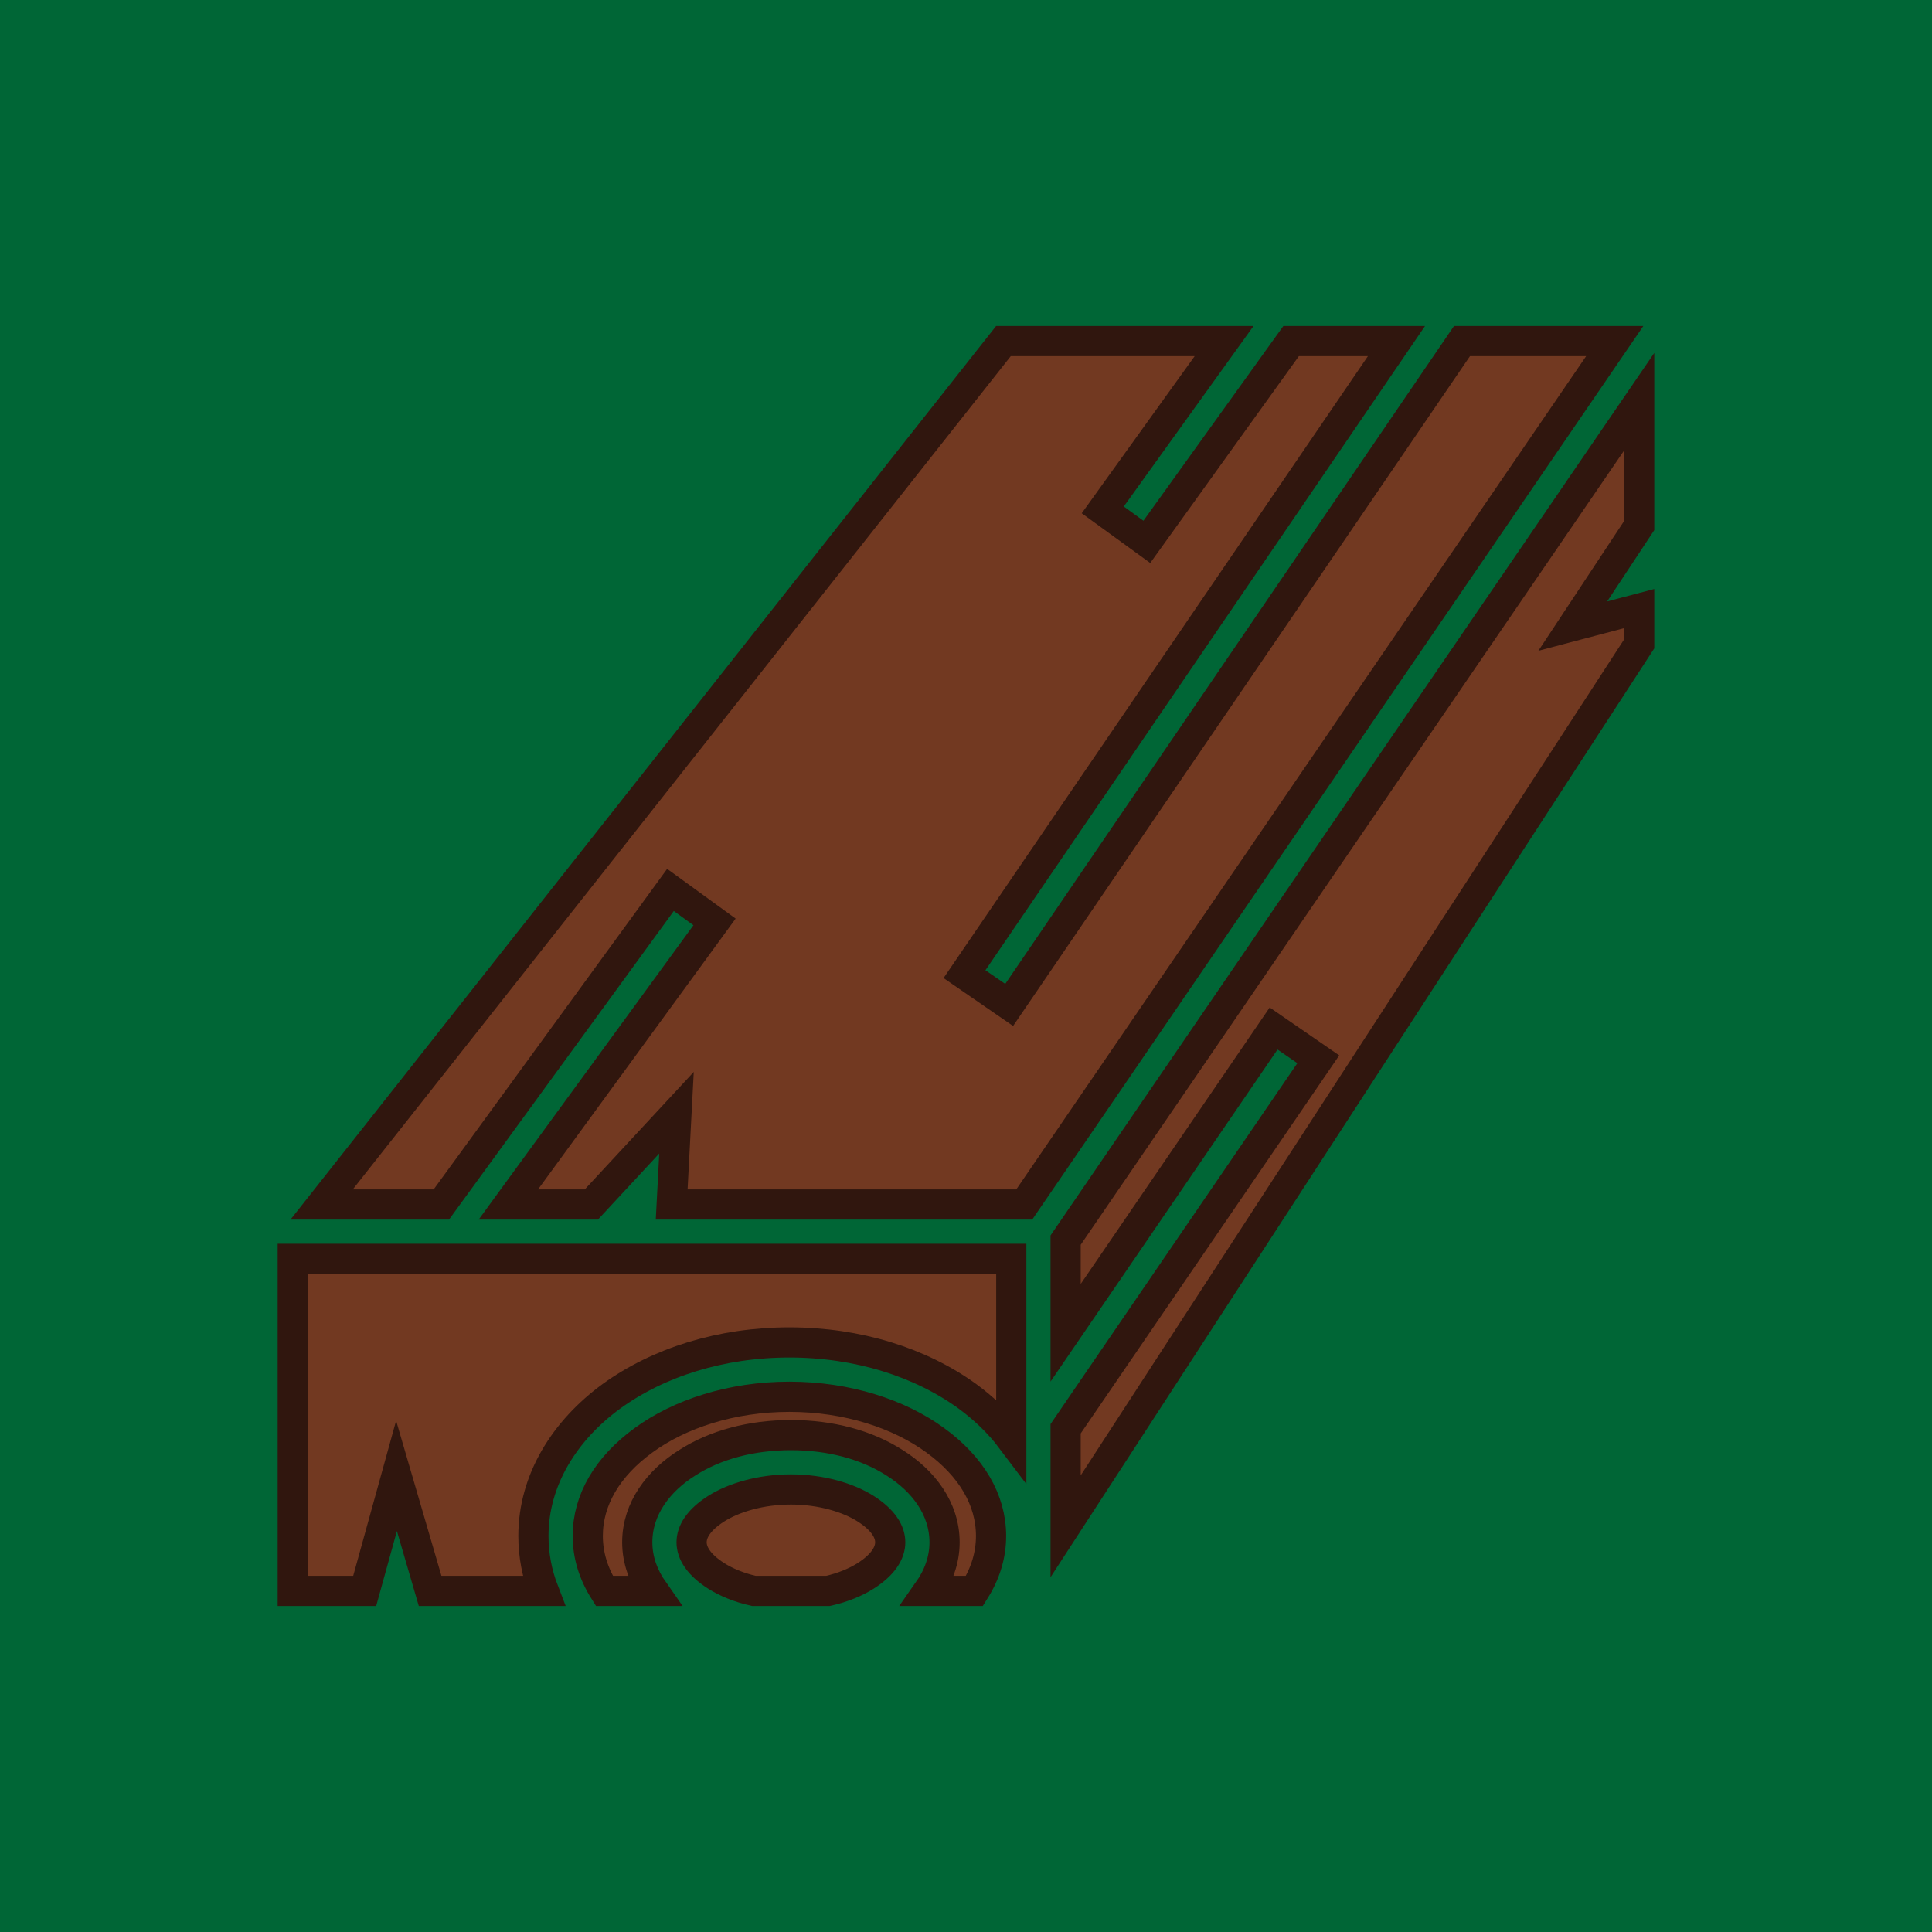
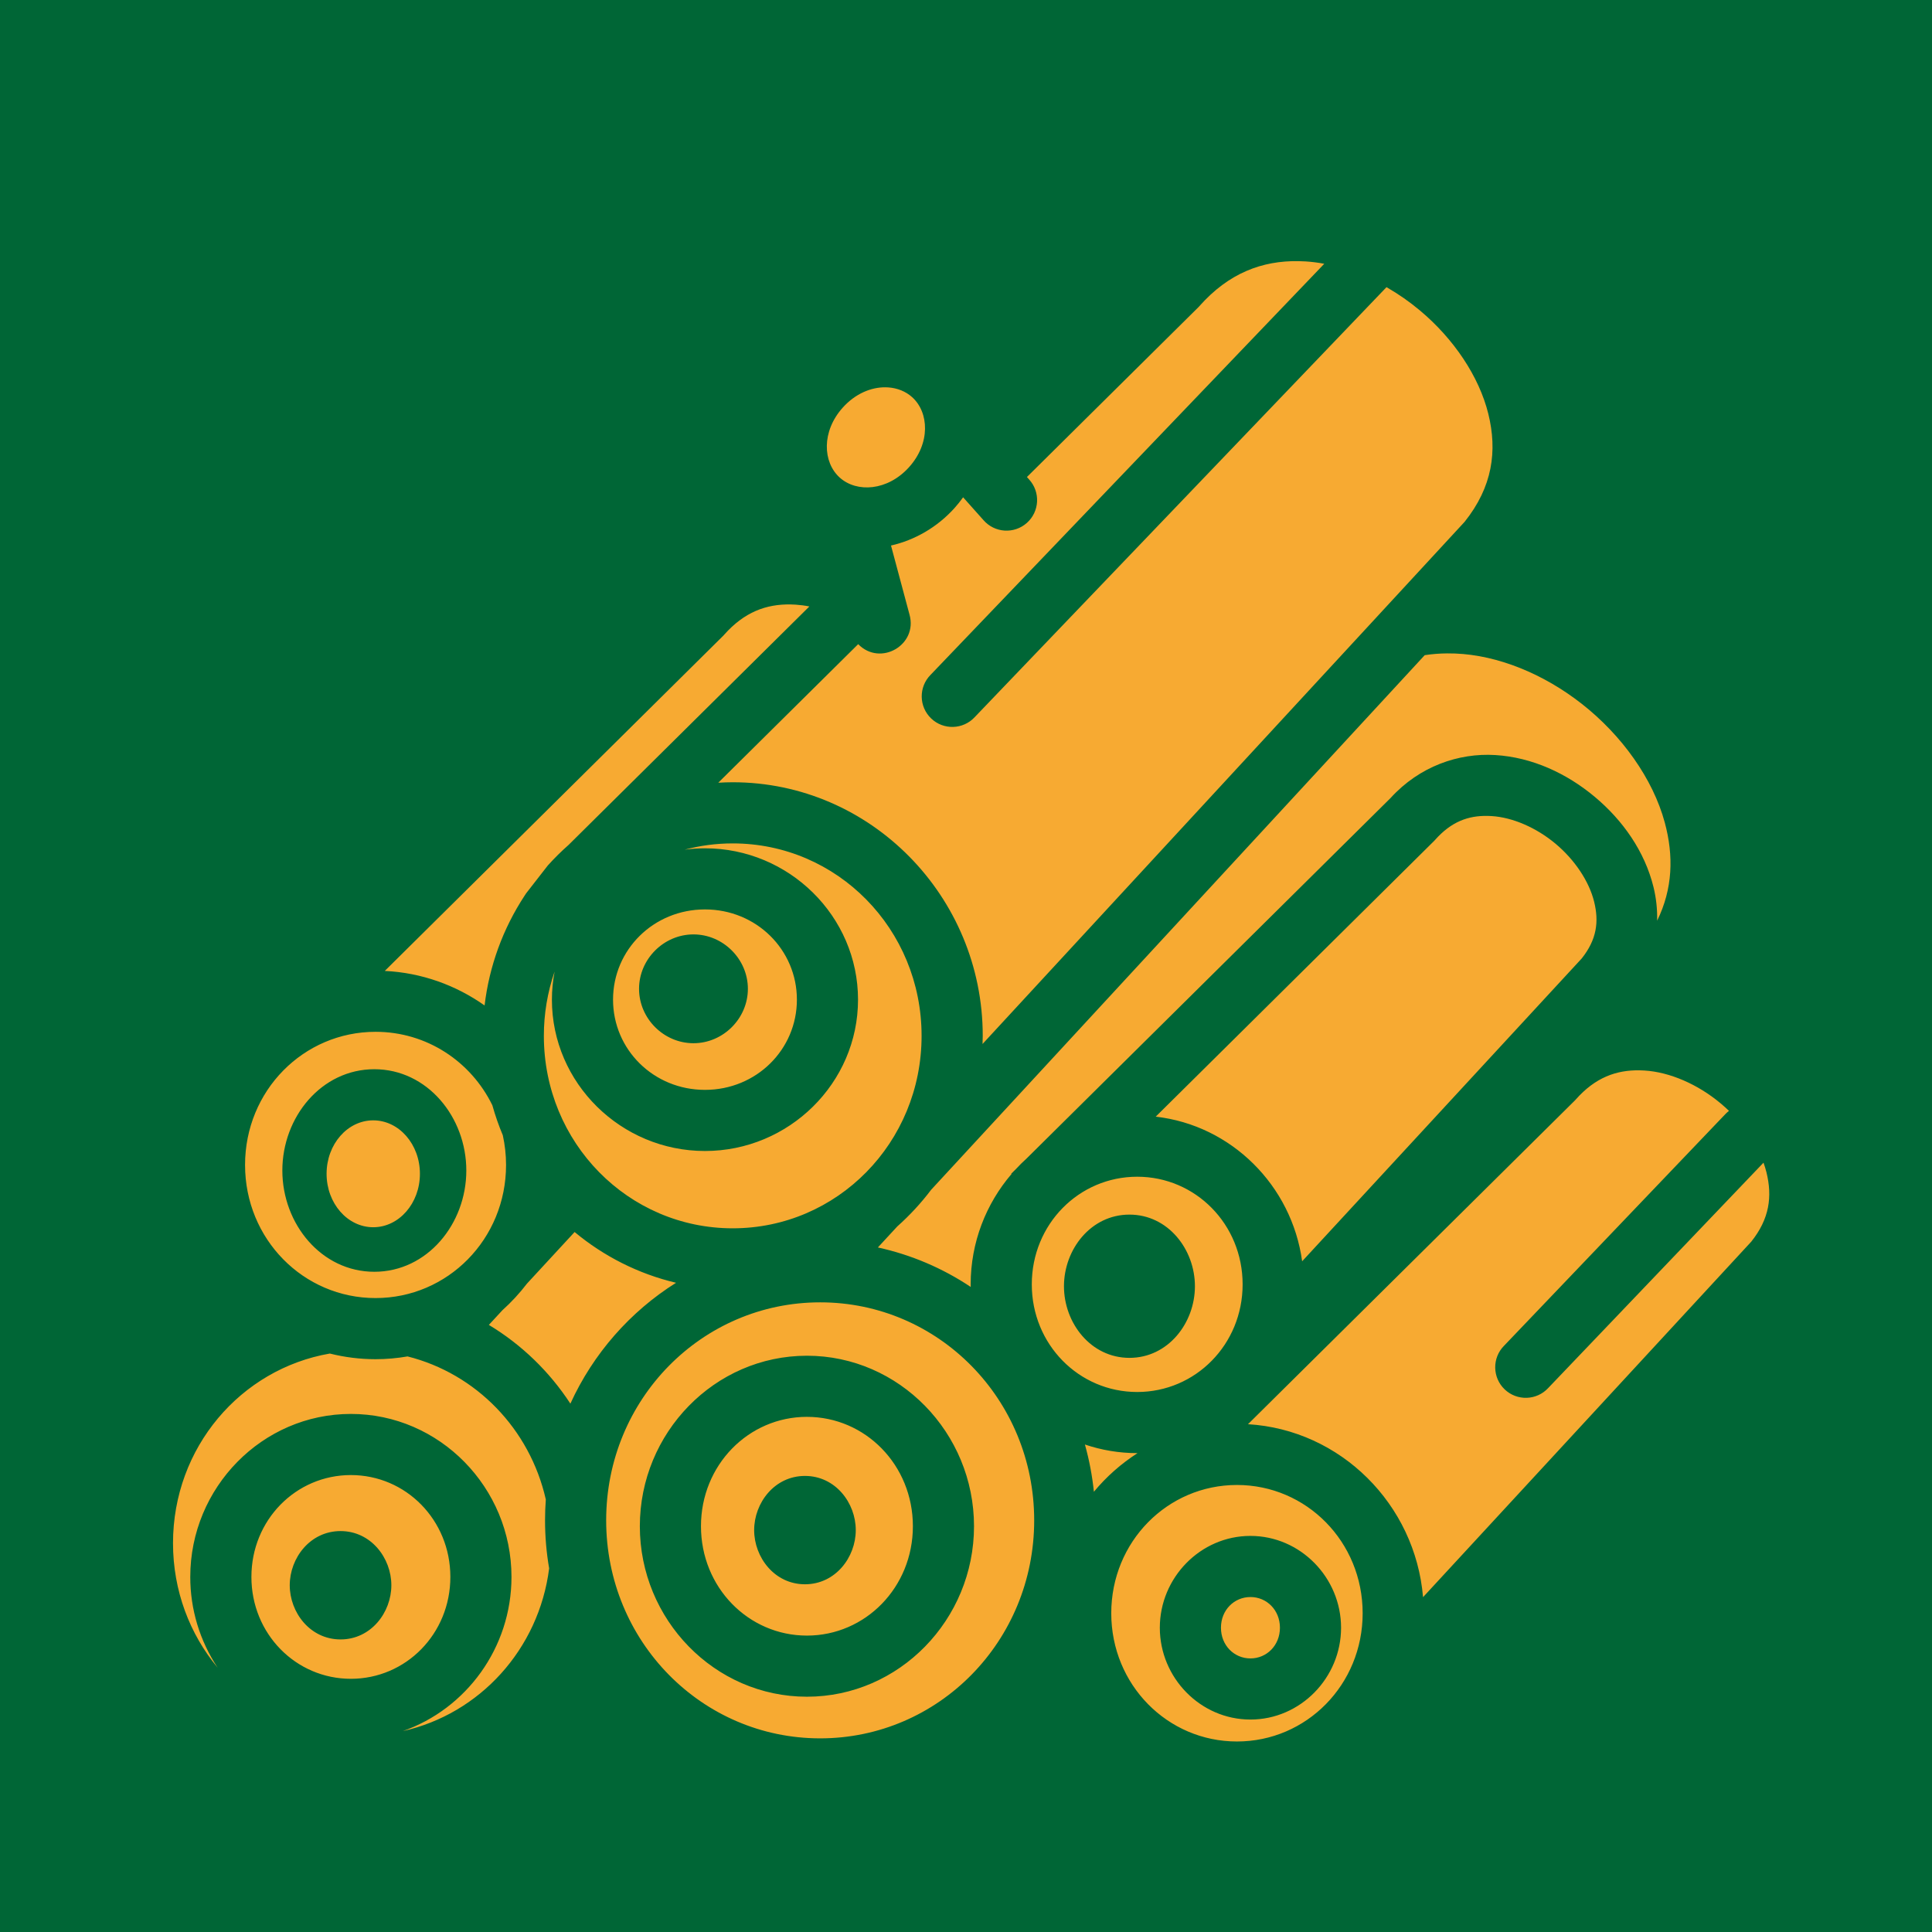
- <svg xmlns="http://www.w3.org/2000/svg" style="height: 512px; width: 512px;" viewBox="0 0 512 512">
+ <svg xmlns="http://www.w3.org/2000/svg" viewBox="0 0 512 512" style="height: 512px; width: 512px;">
  <path d="M0 0h512v512H0z" fill="#006636" fill-opacity="1" />
-   <g class="" style="" transform="translate(0,0)">
-     <path d="M268.4 48.99 42.55 335H82.2l75.9-104.2 14.6 10.6-68.3 93.6h27.5l28.2-30.4-1.6 30.4h116.8L470.9 48.99h-50.6l-150 219.91-14.8-10.2L398.6 48.99h-34.9l-47.8 66.51-14.6-10.6 40.2-55.91zM479 69.08 289 346.8v30.7l68.9-100.8 14.8 10.2L289 409.3v32.3l190-292.3v-11.7l-22 5.8 22-33.3zM32.98 353v110h23.83l10.54-38.1L78.48 463h37.62c-2.2-5.7-3.4-11.8-3.4-18.2 0-18.6 10.4-35 25.9-46.3 15.5-11.2 36.2-17.8 58.9-17.8 22.7 0 43.4 6.6 58.9 17.8 5.6 4.1 10.6 8.9 14.6 14.2V353zm164.52 45.7c-19.2 0-36.4 5.7-48.3 14.4-12 8.7-18.5 19.8-18.5 31.7 0 6.4 1.9 12.5 5.5 18.2h16.3c-3.3-4.7-5.4-10.1-5.4-16.1 0-11.2 7.1-20.4 16.5-26.3 9.3-6 21.3-9.2 34.4-9.2 13.1 0 25.1 3.2 34.4 9.2 9.4 5.9 16.5 15.1 16.5 26.3 0 6-2.1 11.4-5.4 16.1h15.3c3.6-5.7 5.5-11.8 5.5-18.2 0-11.9-6.5-23-18.5-31.7-11.9-8.7-29.1-14.4-48.3-14.4zm.5 30.7c-10 0-19 2.7-24.8 6.4-5.8 3.7-8.1 7.6-8.1 11.1s2.3 7.4 8.1 11.1c3.3 2.1 7.6 3.9 12.5 5h24.6c4.9-1.1 9.2-2.9 12.5-5 5.8-3.7 8.1-7.6 8.1-11.1s-2.3-7.4-8.1-11.1c-5.8-3.7-14.8-6.4-24.8-6.4z" fill="#723921" fill-opacity="1" stroke="#30160e" stroke-opacity="1" stroke-width="10" transform="translate(51.2, 51.2) scale(0.8, 0.8) rotate(0, 256, 256) skewX(0) skewY(0)" />
+   <g class="" transform="translate(0,0)" style="">
+     <path d="M353.86 48.45c-10.626-.16-20.45 3.456-29.14 13.253l-.193.217-50.586 50.098.628.703c3.395 3.7 3.106 9.463-.642 12.804-3.748 3.342-9.505 2.97-12.793-.825l-5.985-6.712a36.232 36.232 0 0 1-2.544 3.178c-5.116 5.68-11.746 9.448-18.688 11.023l5.438 20.302c2.54 8.98-8.582 15.417-15.102 8.738l-41.2 40.803a73.33 73.33 0 0 1 4.26-.135c40.63 0 73.616 33.616 73.616 74.672 0 .803-.036 1.598-.06 2.395l141.94-153.74c8.252-10.316 9.687-20.888 6.985-31.832C407.08 82.4 399.6 71.29 389.653 62.967a67.967 67.967 0 0 0-9.835-6.854L258.56 182.725c-3.418 3.685-9.193 3.856-12.824.38-3.63-3.478-3.71-9.255-.175-12.83l115.932-121.05a45.56 45.56 0 0 0-5.494-.694 48.013 48.013 0 0 0-2.137-.08zM232.31 85.597c-4.224-.048-8.876 1.842-12.583 5.96-6.327 7.024-5.918 16.11-.913 20.62 5.006 4.508 14.088 3.968 20.415-3.057 6.325-7.024 5.917-16.112.91-20.62-1.877-1.69-4.328-2.672-6.992-2.867-.277-.02-.556-.032-.837-.035zm-27.95 63.94c-7.19-.12-13.63 2.222-19.577 8.925l-.19.217-99.734 98.77c10.89.53 20.967 4.222 29.386 10.167a74.889 74.889 0 0 1 11.785-32.332l.44-.67 6.39-8.21a74.532 74.532 0 0 1 6.11-6.05l70.907-70.224a31.108 31.108 0 0 0-4.07-.534c-.486-.03-.968-.05-1.448-.057zm193.3 14.415a45.862 45.862 0 0 0-6.588.52L245.744 321.88a74.987 74.987 0 0 1-9.976 10.806l-5.715 6.19a80.074 80.074 0 0 1 27.34 11.628c-.004-.254-.02-.505-.02-.76 0-12.38 4.545-23.756 12.03-32.496l-.087-.086 1.358-1.344a49.89 49.89 0 0 1 3.16-3.13L381.01 206.545c8.52-9.363 20.055-13.314 30.816-12.662 10.908.66 21.093 5.423 29.33 12.316 8.238 6.892 14.684 16.035 17.278 26.538a37.756 37.756 0 0 1 1.078 9.922c4.62-9.422 4.9-19.095 2.242-28.918-3.484-12.87-12.614-25.674-24.47-34.967v.002c-11.194-8.77-24.658-14.314-37.27-14.79-.79-.028-1.573-.04-2.354-.034zm11.926 47.852c-5.712-.106-10.696 1.69-15.463 7.064l-.193.216-82.07 81.28c22.277 2.517 40.072 20.28 43.12 42.585l82.31-89.153c4.454-5.58 5.124-10.833 3.665-16.742-1.468-5.945-5.675-12.3-11.35-17.05-5.678-4.75-12.668-7.778-18.867-8.153-.387-.024-.77-.04-1.152-.047zm-222.274 8.097c-4.898 0-9.644.647-14.167 1.85a45.276 45.276 0 0 1 5.994-.41c24.715 0 45.067 19.99 45.067 44.566 0 24.576-20.355 44.567-45.068 44.567-24.718 0-45.07-19.992-45.07-44.567 0-2.83.282-5.593.797-8.277a57.873 57.873 0 0 0-3.166 18.94c0 31.482 24.873 56.668 55.613 56.668s55.61-25.185 55.61-56.668c0-31.482-24.87-56.668-55.61-56.668zm-8.173 19.44c-15.12 0-27.07 11.857-27.07 26.566 0 14.71 11.945 26.567 27.07 26.567 15.117 0 27.067-11.858 27.067-26.567 0-14.71-11.944-26.566-27.068-26.566zm-3.388 7.357c8.742 0 16.023 7.276 16.023 16.02s-7.285 16.02-16.023 16.02c-8.742 0-16.025-7.275-16.025-16.02 0-8.743 7.287-16.02 16.025-16.02zm-93.61 28.68c-21.25 0-38.427 17.364-38.427 39.2 0 21.835 17.177 39.2 38.426 39.2 21.25 0 38.426-17.364 38.426-39.2 0-3.01-.338-5.933-.957-8.74a74.367 74.367 0 0 1-3.08-8.838c-6.297-12.877-19.314-21.623-34.39-21.623zm-.36 11.016c15.59 0 27.085 14.1 27.085 29.823 0 15.724-11.498 29.82-27.086 29.82-15.59 0-27.087-14.098-27.087-29.82 0-15.727 11.5-29.824 27.088-29.824zm372.58.325c-6.907-.118-13.068 2.118-18.79 8.567l-.193.22-96.345 95.415c27.285 1.628 49.25 23.576 51.547 50.926l96.64-104.672c5.384-6.735 6.24-13.283 4.48-20.42a29.402 29.402 0 0 0-.868-2.844l-63.383 66.342c-3.41 3.703-9.196 3.888-12.837.41-3.64-3.48-3.72-9.267-.175-12.844l65.103-68.144a9.1 9.1 0 0 1 1.122-1.018 46.184 46.184 0 0 0-2.447-2.203c-6.715-5.62-14.988-9.227-22.463-9.68-.467-.028-.93-.046-1.39-.054zm-372.9 14.73c-7.59 0-13.74 7.046-13.74 15.738 0 8.69 6.15 15.736 13.74 15.736s13.743-7.045 13.743-15.736c0-8.69-6.152-15.737-13.742-15.737zm224.952 16.6c-17.17 0-31.04 14.004-31.04 31.694 0 17.69 13.87 31.695 31.04 31.695s31.04-14.006 31.04-31.696-13.87-31.693-31.04-31.693zm-2.285 11.155c11.398 0 19.28 10.28 19.28 21.092 0 10.814-7.884 21.09-19.28 21.09-11.4 0-19.282-10.277-19.282-21.09 0-10.814 7.883-21.092 19.28-21.092zm-163.378 5.13-14.027 15.192a57.675 57.675 0 0 1-7.235 7.838l-3.986 4.317c9.624 5.793 17.842 13.746 24.006 23.185 6.715-14.72 17.602-27.106 31.113-35.588-11.134-2.634-21.307-7.826-29.87-14.946zm72.31 20.704c-34.83 0-63.015 28.553-63.015 64.192 0 35.64 28.186 64.194 63.016 64.194s63.017-28.554 63.017-64.194c0-35.638-28.188-64.193-63.017-64.193zM68.68 370.114C42.442 374.65 22.5 397.775 22.5 425.96c0 14.03 4.95 26.802 13.146 36.66a48.17 48.17 0 0 1-8.064-26.725v-.004c-.005-26.31 21.188-47.994 47.29-47.994 26.105 0 47.298 21.684 47.292 47.996.005 20.913-13.386 38.89-31.986 45.393 22.622-5.065 40.05-24.075 43.076-47.908a83.297 83.297 0 0 1-1.207-14.145c0-2.07.077-4.125.226-6.16-4.7-20.763-20.513-37.028-40.71-42.11-3.065.528-6.21.817-9.422.817-4.64 0-9.146-.586-13.462-1.665zm140.48.643c27.187 0 49.2 22.702 49.2 50.203 0 27.503-22.016 50.204-49.2 50.204-27.187 0-49.2-22.702-49.2-50.203 0-27.5 22.017-50.202 49.2-50.202zm0 17.998c-17.21 0-31.2 14.195-31.2 32.205 0 18.012 13.983 32.206 31.2 32.206 17.212 0 31.2-14.195 31.2-32.205 0-18.01-13.982-32.204-31.2-32.204zm81.856 8.148a82.57 82.57 0 0 1 2.642 13.912 55.86 55.86 0 0 1 12.852-11.38 1.475 1.475 0 0 1-.094.003c-5.38 0-10.554-.9-15.4-2.536zm-216.14 8.992c-16.2 0-29.295 13.238-29.29 29.995v.005c-.005 16.756 13.09 29.994 29.29 29.994 16.197 0 29.295-13.24 29.29-29.995v-.004c.005-16.756-13.093-29.994-29.29-29.994zm133.706.256c8.967 0 14.96 7.945 14.96 15.953 0 8.01-5.993 15.952-14.96 15.952-8.966 0-14.96-7.943-14.96-15.952 0-8.008 5.994-15.953 14.96-15.953zm127.203 2.664c-20.47 0-37.013 16.723-37.013 37.766 0 21.042 16.544 37.766 37.013 37.766 20.47 0 37.012-16.723 37.012-37.766 0-21.042-16.543-37.766-37.012-37.766zM71.833 422.39c8.965 0 14.958 7.943 14.958 15.952 0 8.01-5.992 15.953-14.958 15.953-8.966 0-14.96-7.944-14.96-15.953 0-8.01 5.994-15.953 14.96-15.953zm267.923 1.423c14.727 0 26.683 12.307 26.683 27.037 0 14.73-11.958 27.037-26.684 27.037-14.728 0-26.682-12.308-26.682-27.037 0-14.73 11.955-27.038 26.682-27.038zm0 18c-4.802 0-8.682 3.845-8.682 9.037s3.877 9.037 8.682 9.037c4.8 0 8.683-3.846 8.683-9.037 0-5.193-3.88-9.038-8.684-9.038z" fill="#f7aa32" fill-opacity="1" transform="translate(25.6, 25.6) scale(0.9, 0.9) rotate(0, 256, 256) skewX(0) skewY(0)" />
  </g>
</svg>
